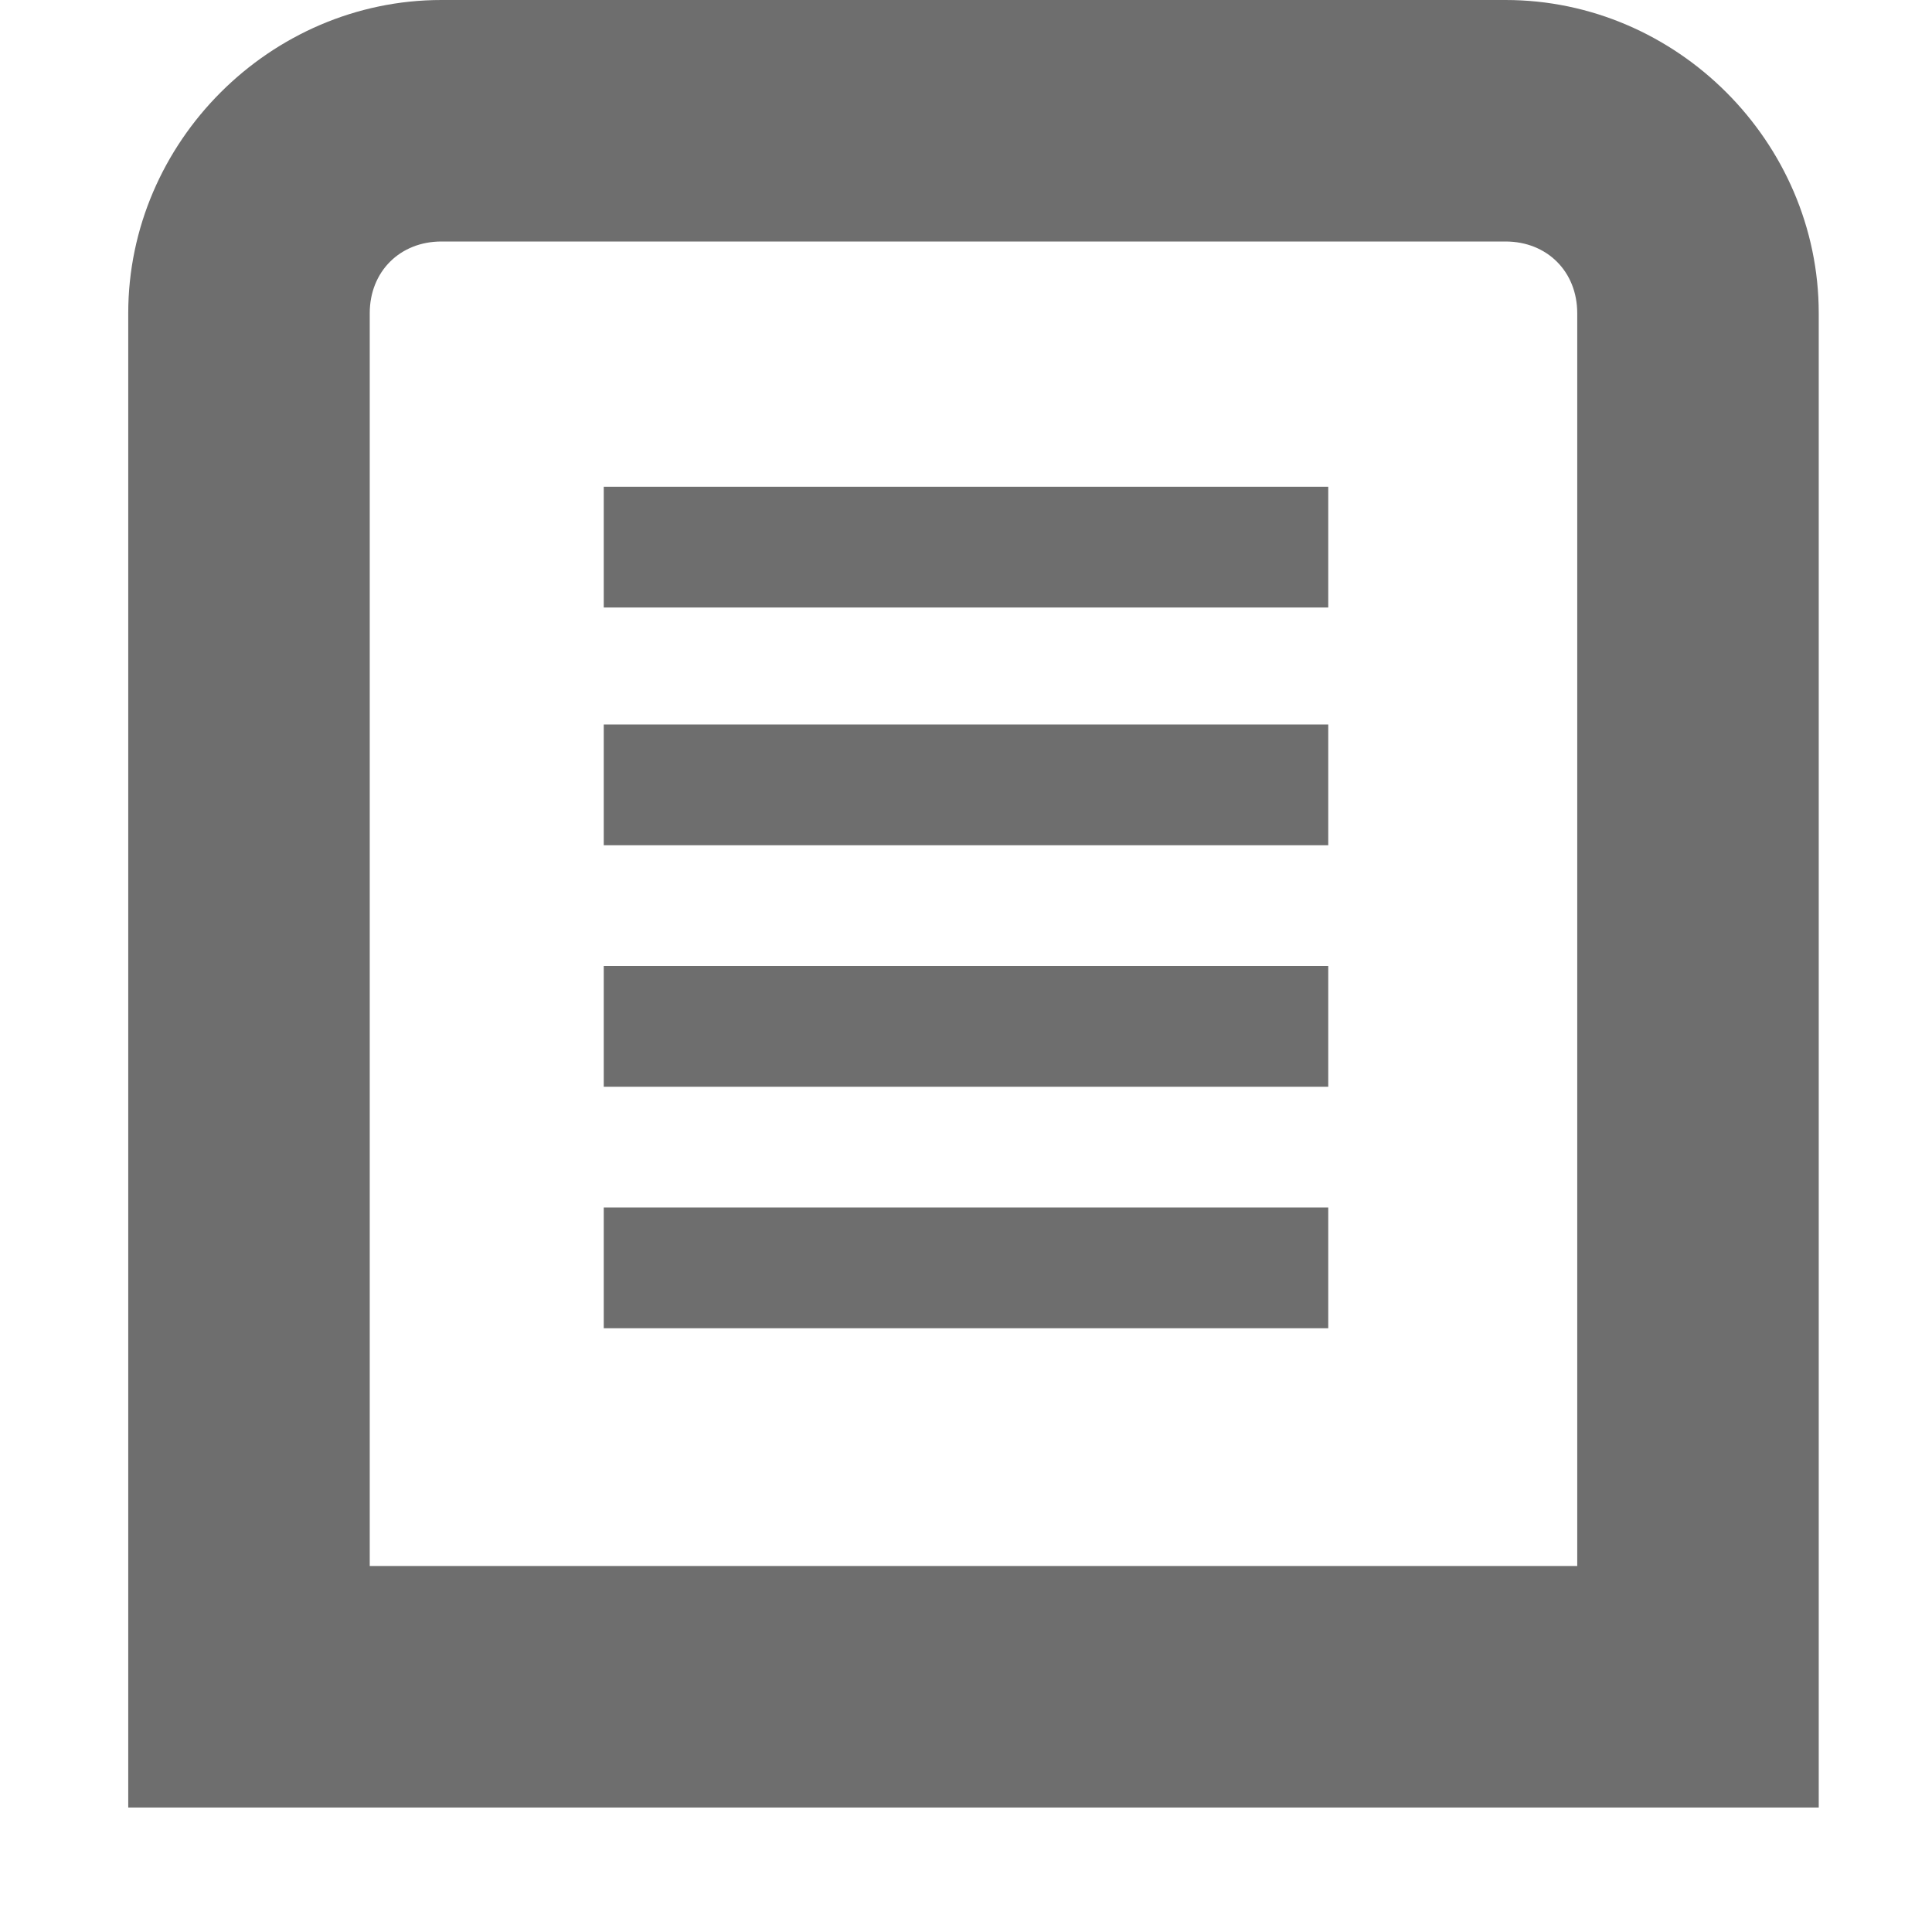
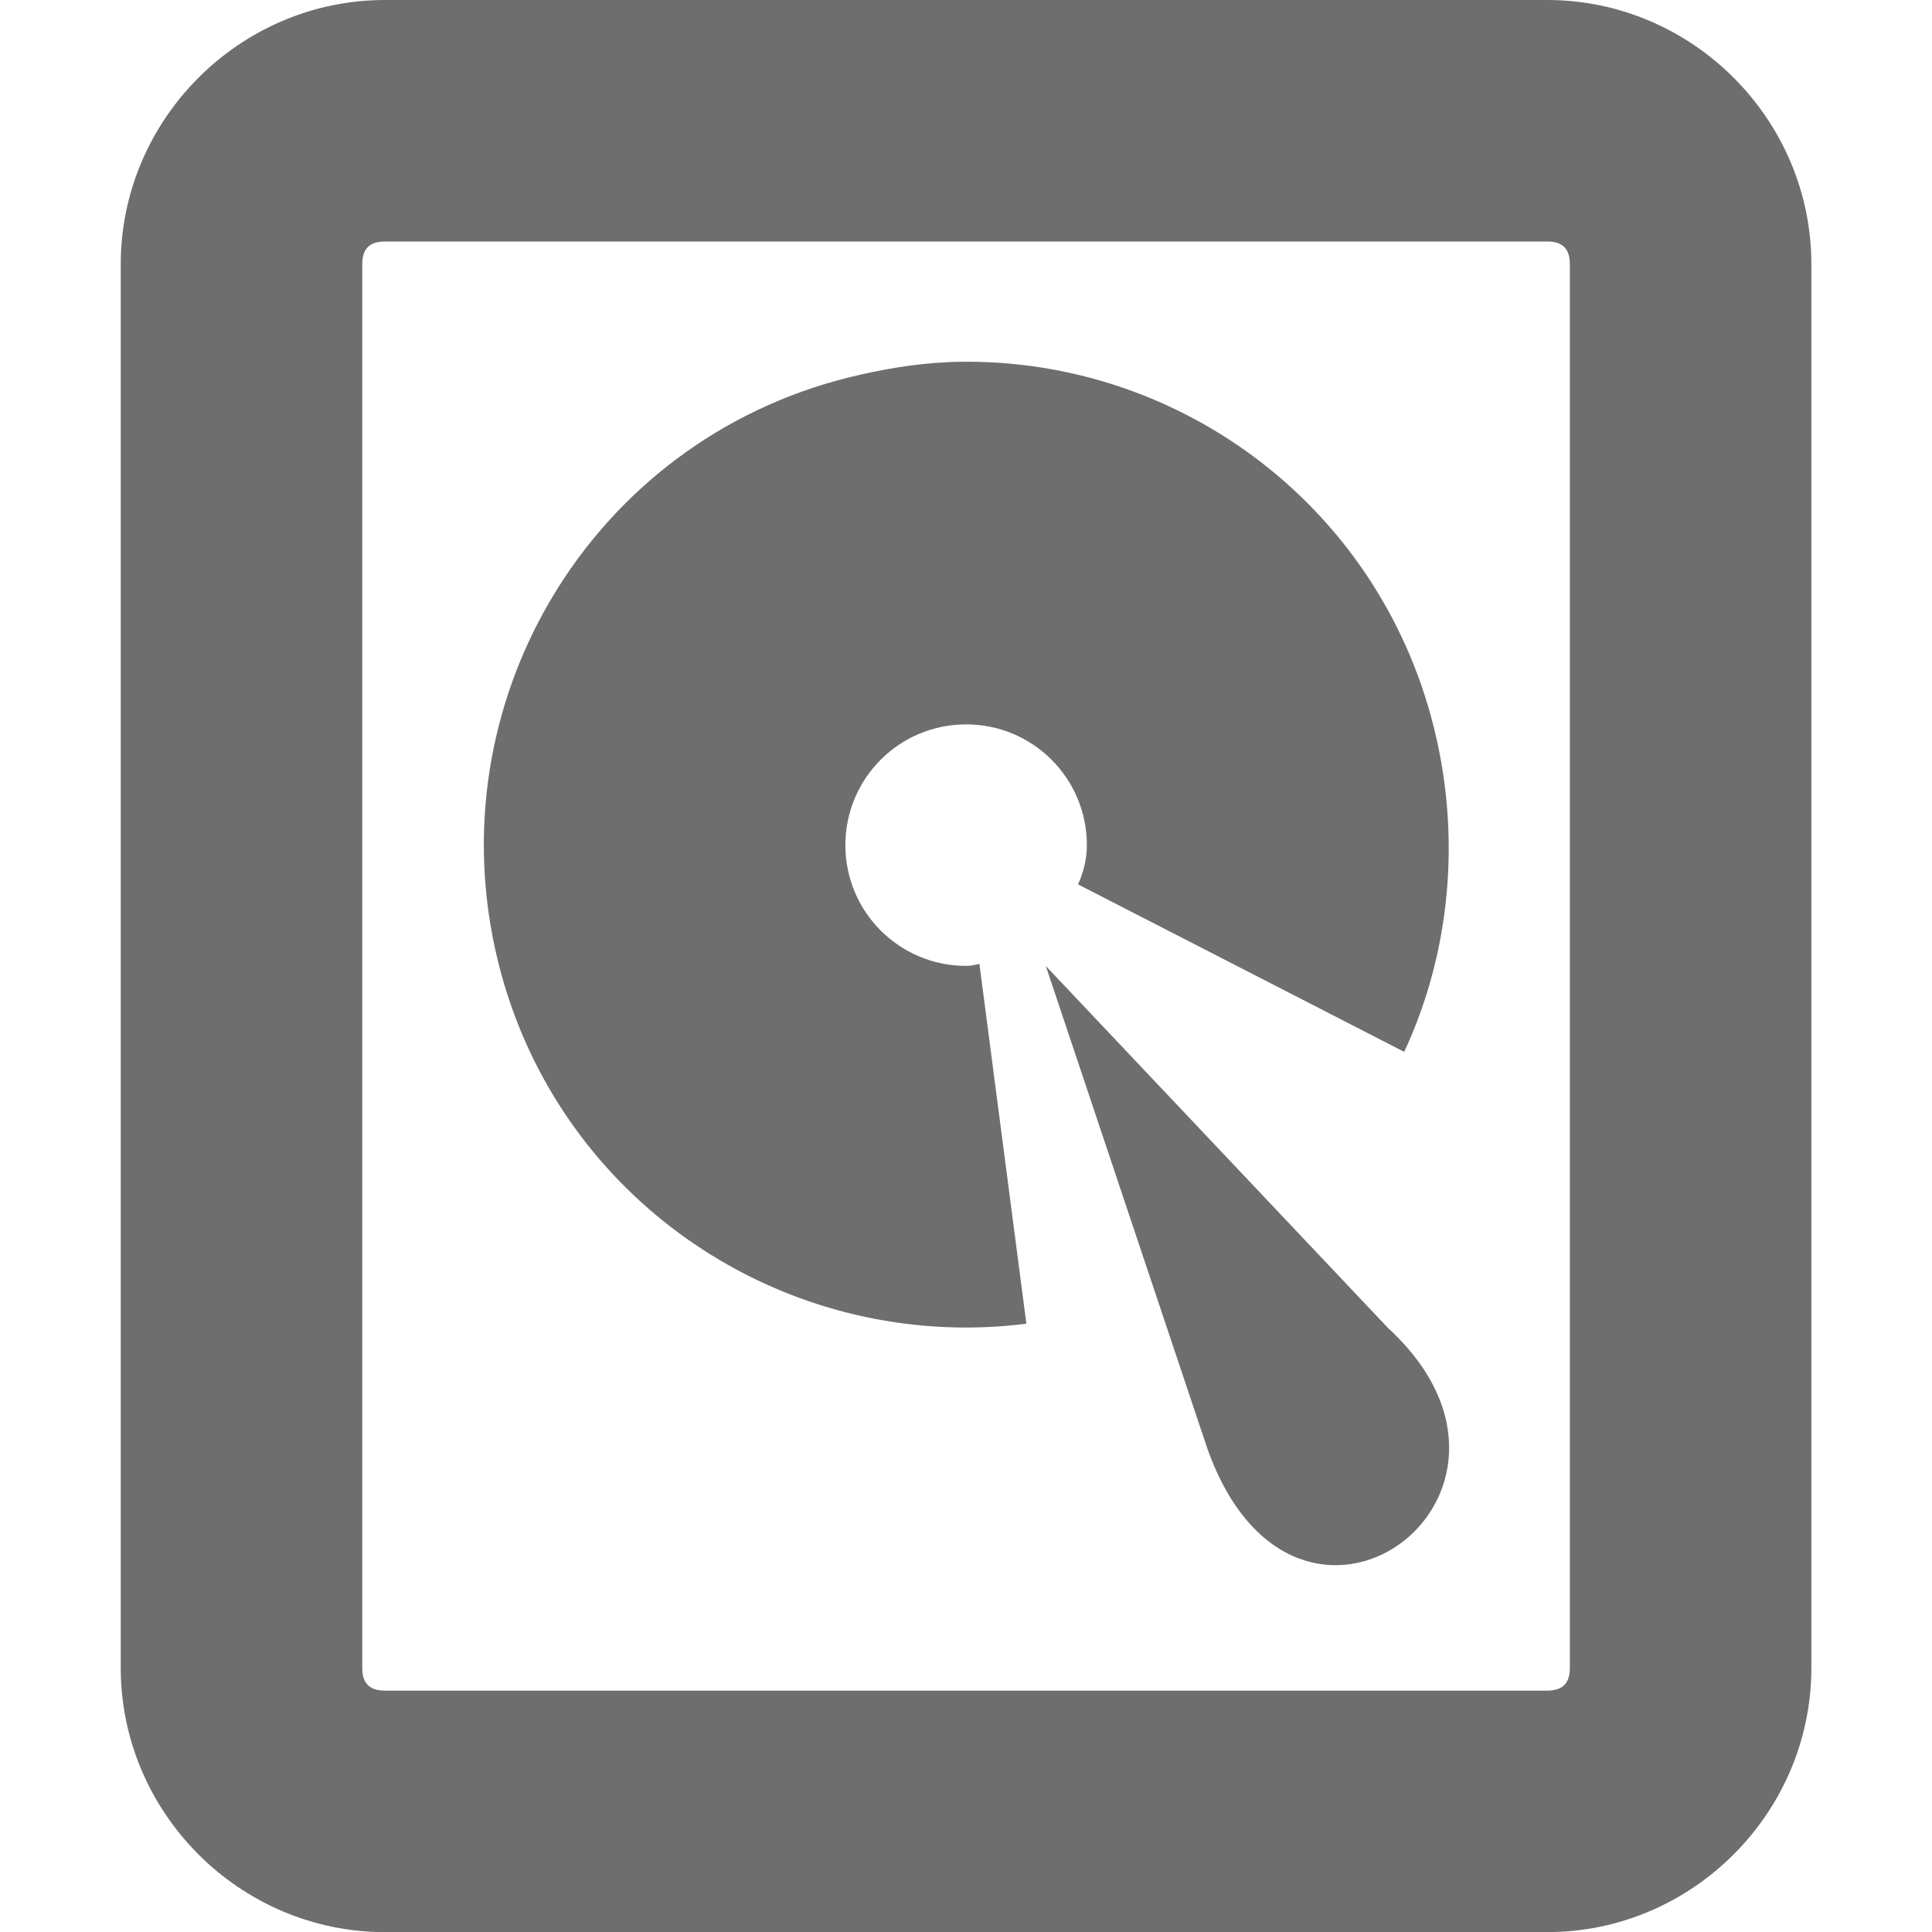
<svg xmlns="http://www.w3.org/2000/svg" height="16" id="svg7384" version="1.1" width="16">
  <defs id="defs7386" />
-   <g id="layer9" style="display:inline" transform="translate(359,-487)" />
-   <g id="layer10" transform="translate(359,-487)">
-     <path d="m -355.344,487 c -1.418,0 -2.594,1.176 -2.594,2.594 l 0,11.375 0,1 1,0 12,0 1,0 0,-1 0,-11.375 c 0,-1.418 -1.175,-2.594 -2.594,-2.594 L -355.344,487 z m 0,2 8.812,0 c 0.344,0 0.594,0.249 0.594,0.594 l 0,10.375 -10,0 0,-10.375 C -355.938,489.249 -355.688,489 -355.344,489 Z" id="rect3878" style="font-size:xx-small;font-style:normal;font-variant:normal;font-weight:normal;font-stretch:normal;text-indent:0;text-align:start;text-decoration:none;line-height:normal;letter-spacing:normal;word-spacing:normal;text-transform:none;direction:ltr;block-progression:tb;writing-mode:lr-tb;text-anchor:start;baseline-shift:baseline;color:#000000;color-interpolation:sRGB;color-interpolation-filters:linearRGB;fill:#6e6e6e;fill-opacity:1;stroke:none;stroke-width:2;marker:none;visibility:visible;display:inline;overflow:visible;enable-background:new;clip-rule:nonzero;font-family:sans-serif;-inkscape-font-specification:sans-serif" />
-     <path d="m -354,491.031 0,1 0.5,0 5,0 0.5,0 0,-1 -0.5,0 -5,0 L -354,491.031 Z" id="path3881" style="font-size:xx-small;font-style:normal;font-variant:normal;font-weight:normal;font-stretch:normal;text-indent:0;text-align:start;text-decoration:none;line-height:normal;letter-spacing:normal;word-spacing:normal;text-transform:none;direction:ltr;block-progression:tb;writing-mode:lr-tb;text-anchor:start;baseline-shift:baseline;color:#000000;color-interpolation:sRGB;color-interpolation-filters:linearRGB;fill:#6e6e6e;fill-opacity:1;stroke:none;stroke-width:1;marker:none;visibility:visible;display:inline;overflow:visible;enable-background:new;clip-rule:nonzero;font-family:sans-serif;-inkscape-font-specification:sans-serif" />
-     <path d="m -354,493 0,1 0.5,0 5,0 0.5,0 0,-1 -0.5,0 -5,0 L -354,493 Z" id="path3883" style="font-size:xx-small;font-style:normal;font-variant:normal;font-weight:normal;font-stretch:normal;text-indent:0;text-align:start;text-decoration:none;line-height:normal;letter-spacing:normal;word-spacing:normal;text-transform:none;direction:ltr;block-progression:tb;writing-mode:lr-tb;text-anchor:start;baseline-shift:baseline;color:#000000;color-interpolation:sRGB;color-interpolation-filters:linearRGB;fill:#6e6e6e;fill-opacity:1;stroke:none;stroke-width:1;marker:none;visibility:visible;display:inline;overflow:visible;enable-background:new;clip-rule:nonzero;font-family:sans-serif;-inkscape-font-specification:sans-serif" />
-     <path d="m -354,495 0,1 0.5,0 5,0 0.5,0 0,-1 -0.5,0 -5,0 L -354,495 Z" id="path3885" style="font-size:xx-small;font-style:normal;font-variant:normal;font-weight:normal;font-stretch:normal;text-indent:0;text-align:start;text-decoration:none;line-height:normal;letter-spacing:normal;word-spacing:normal;text-transform:none;direction:ltr;block-progression:tb;writing-mode:lr-tb;text-anchor:start;baseline-shift:baseline;color:#000000;color-interpolation:sRGB;color-interpolation-filters:linearRGB;fill:#6e6e6e;fill-opacity:1;stroke:none;stroke-width:1;marker:none;visibility:visible;display:inline;overflow:visible;enable-background:new;clip-rule:nonzero;font-family:sans-serif;-inkscape-font-specification:sans-serif" />
-     <path d="m -354,497 0,1 0.5,0 5,0 0.5,0 0,-1 -0.5,0 -5,0 L -354,497 Z" id="path3887" style="font-size:xx-small;font-style:normal;font-variant:normal;font-weight:normal;font-stretch:normal;text-indent:0;text-align:start;text-decoration:none;line-height:normal;letter-spacing:normal;word-spacing:normal;text-transform:none;direction:ltr;block-progression:tb;writing-mode:lr-tb;text-anchor:start;baseline-shift:baseline;color:#000000;color-interpolation:sRGB;color-interpolation-filters:linearRGB;fill:#6e6e6e;fill-opacity:1;stroke:none;stroke-width:1;marker:none;visibility:visible;display:inline;overflow:visible;enable-background:new;clip-rule:nonzero;font-family:sans-serif;-inkscape-font-specification:sans-serif" />
+   <g id="layer9" style="display:inline" transform="translate(359,-447)" />
+   <g id="layer10" transform="translate(359,-447)">
+     <path d="m -355.812,447 c -1.202,0 -2.188,0.988 -2.188,2.188 l 0,11.625 c 0,1.2 0.986,2.188 2.188,2.188 l 9.625,0 c 1.202,0 2.188,-0.988 2.188,-2.188 l 0,-11.625 c 0,-1.2 -0.986,-2.188 -2.188,-2.188 l -9.625,0 z m 0,2 9.625,0 c 0.124,0 0.188,0.057 0.188,0.188 l 0,11.625 c 0,0.131 -0.064,0.188 -0.188,0.188 l -9.625,0 c -0.124,0 -0.188,-0.057 -0.188,-0.188 l 0,-11.625 c 0,-0.131 0.064,-0.188 0.188,-0.188 z" id="rect5004" style="font-size:medium;font-style:normal;font-variant:normal;font-weight:normal;font-stretch:normal;text-indent:0;text-align:start;text-decoration:none;line-height:normal;letter-spacing:normal;word-spacing:normal;text-transform:none;direction:ltr;block-progression:tb;writing-mode:lr-tb;text-anchor:start;baseline-shift:baseline;color:#bebebe;fill:#6e6e6e;fill-opacity:1;stroke:none;stroke-width:2;marker:none;visibility:visible;display:inline;overflow:visible;enable-background:accumulate;font-family:Sans;-inkscape-font-specification:Sans" />
+     <path d="m -351.156,450 c -0.266,0.011 -0.544,0.059 -0.812,0.125 -2.144,0.531 -3.437,2.699 -2.906,4.844 0.45,1.817 2.075,3.022 3.866,3.025 0.168,2.7e-4 0.338,-0.01 0.508,-0.032 l -0.389,-2.98 c -0.035,0.01 -0.07,0.017 -0.11,0.017 -0.553,0 -1,-0.447 -1,-1 0,-0.553 0.447,-1 1,-1 0.553,0 1,0.447 1,1 0,0.118 -0.029,0.225 -0.073,0.325 l 2.701,1.387 c 0.386,-0.83 0.47,-1.781 0.247,-2.681 -0.464,-1.876 -2.172,-3.107 -4.031,-3.031 z" id="path5006" style="color:#000000;fill:#6e6e6e;fill-opacity:1;fill-rule:nonzero;stroke:none;stroke-width:1;marker:none;visibility:visible;display:inline;overflow:visible;enable-background:accumulate" />
+     <path d="M -350.339,455 -349,459 c 0.734,2.056 3,0.384 1.497,-1 z" id="path5008" style="color:#000000;fill:#6e6e6e;fill-opacity:1;fill-rule:nonzero;stroke:none;stroke-width:1;marker:none;visibility:visible;display:inline;overflow:visible;enable-background:accumulate" />
  </g>
-   <g id="layer11" transform="translate(359,-487)" />
-   <g id="layer13" transform="translate(359,-487)" />
-   <g id="layer14" transform="translate(359,-487)" />
-   <g id="layer15" style="display:inline" transform="translate(359,-487)" />
-   <g id="g71291" style="display:inline" transform="translate(359,-487)" />
-   <g id="g4953" style="display:inline" transform="translate(359,-487)" />
-   <g id="layer12" style="display:inline" transform="translate(359,-487)" />
+   <g id="layer11" transform="translate(359,-447)" />
+   <g id="layer13" transform="translate(359,-447)" />
+   <g id="layer14" transform="translate(359,-447)" />
+   <g id="layer15" style="display:inline" transform="translate(359,-447)" />
+   <g id="g71291" style="display:inline" transform="translate(359,-447)" />
+   <g id="g4953" style="display:inline" transform="translate(359,-447)" />
+   <g id="layer12" style="display:inline" transform="translate(359,-447)" />
</svg>
